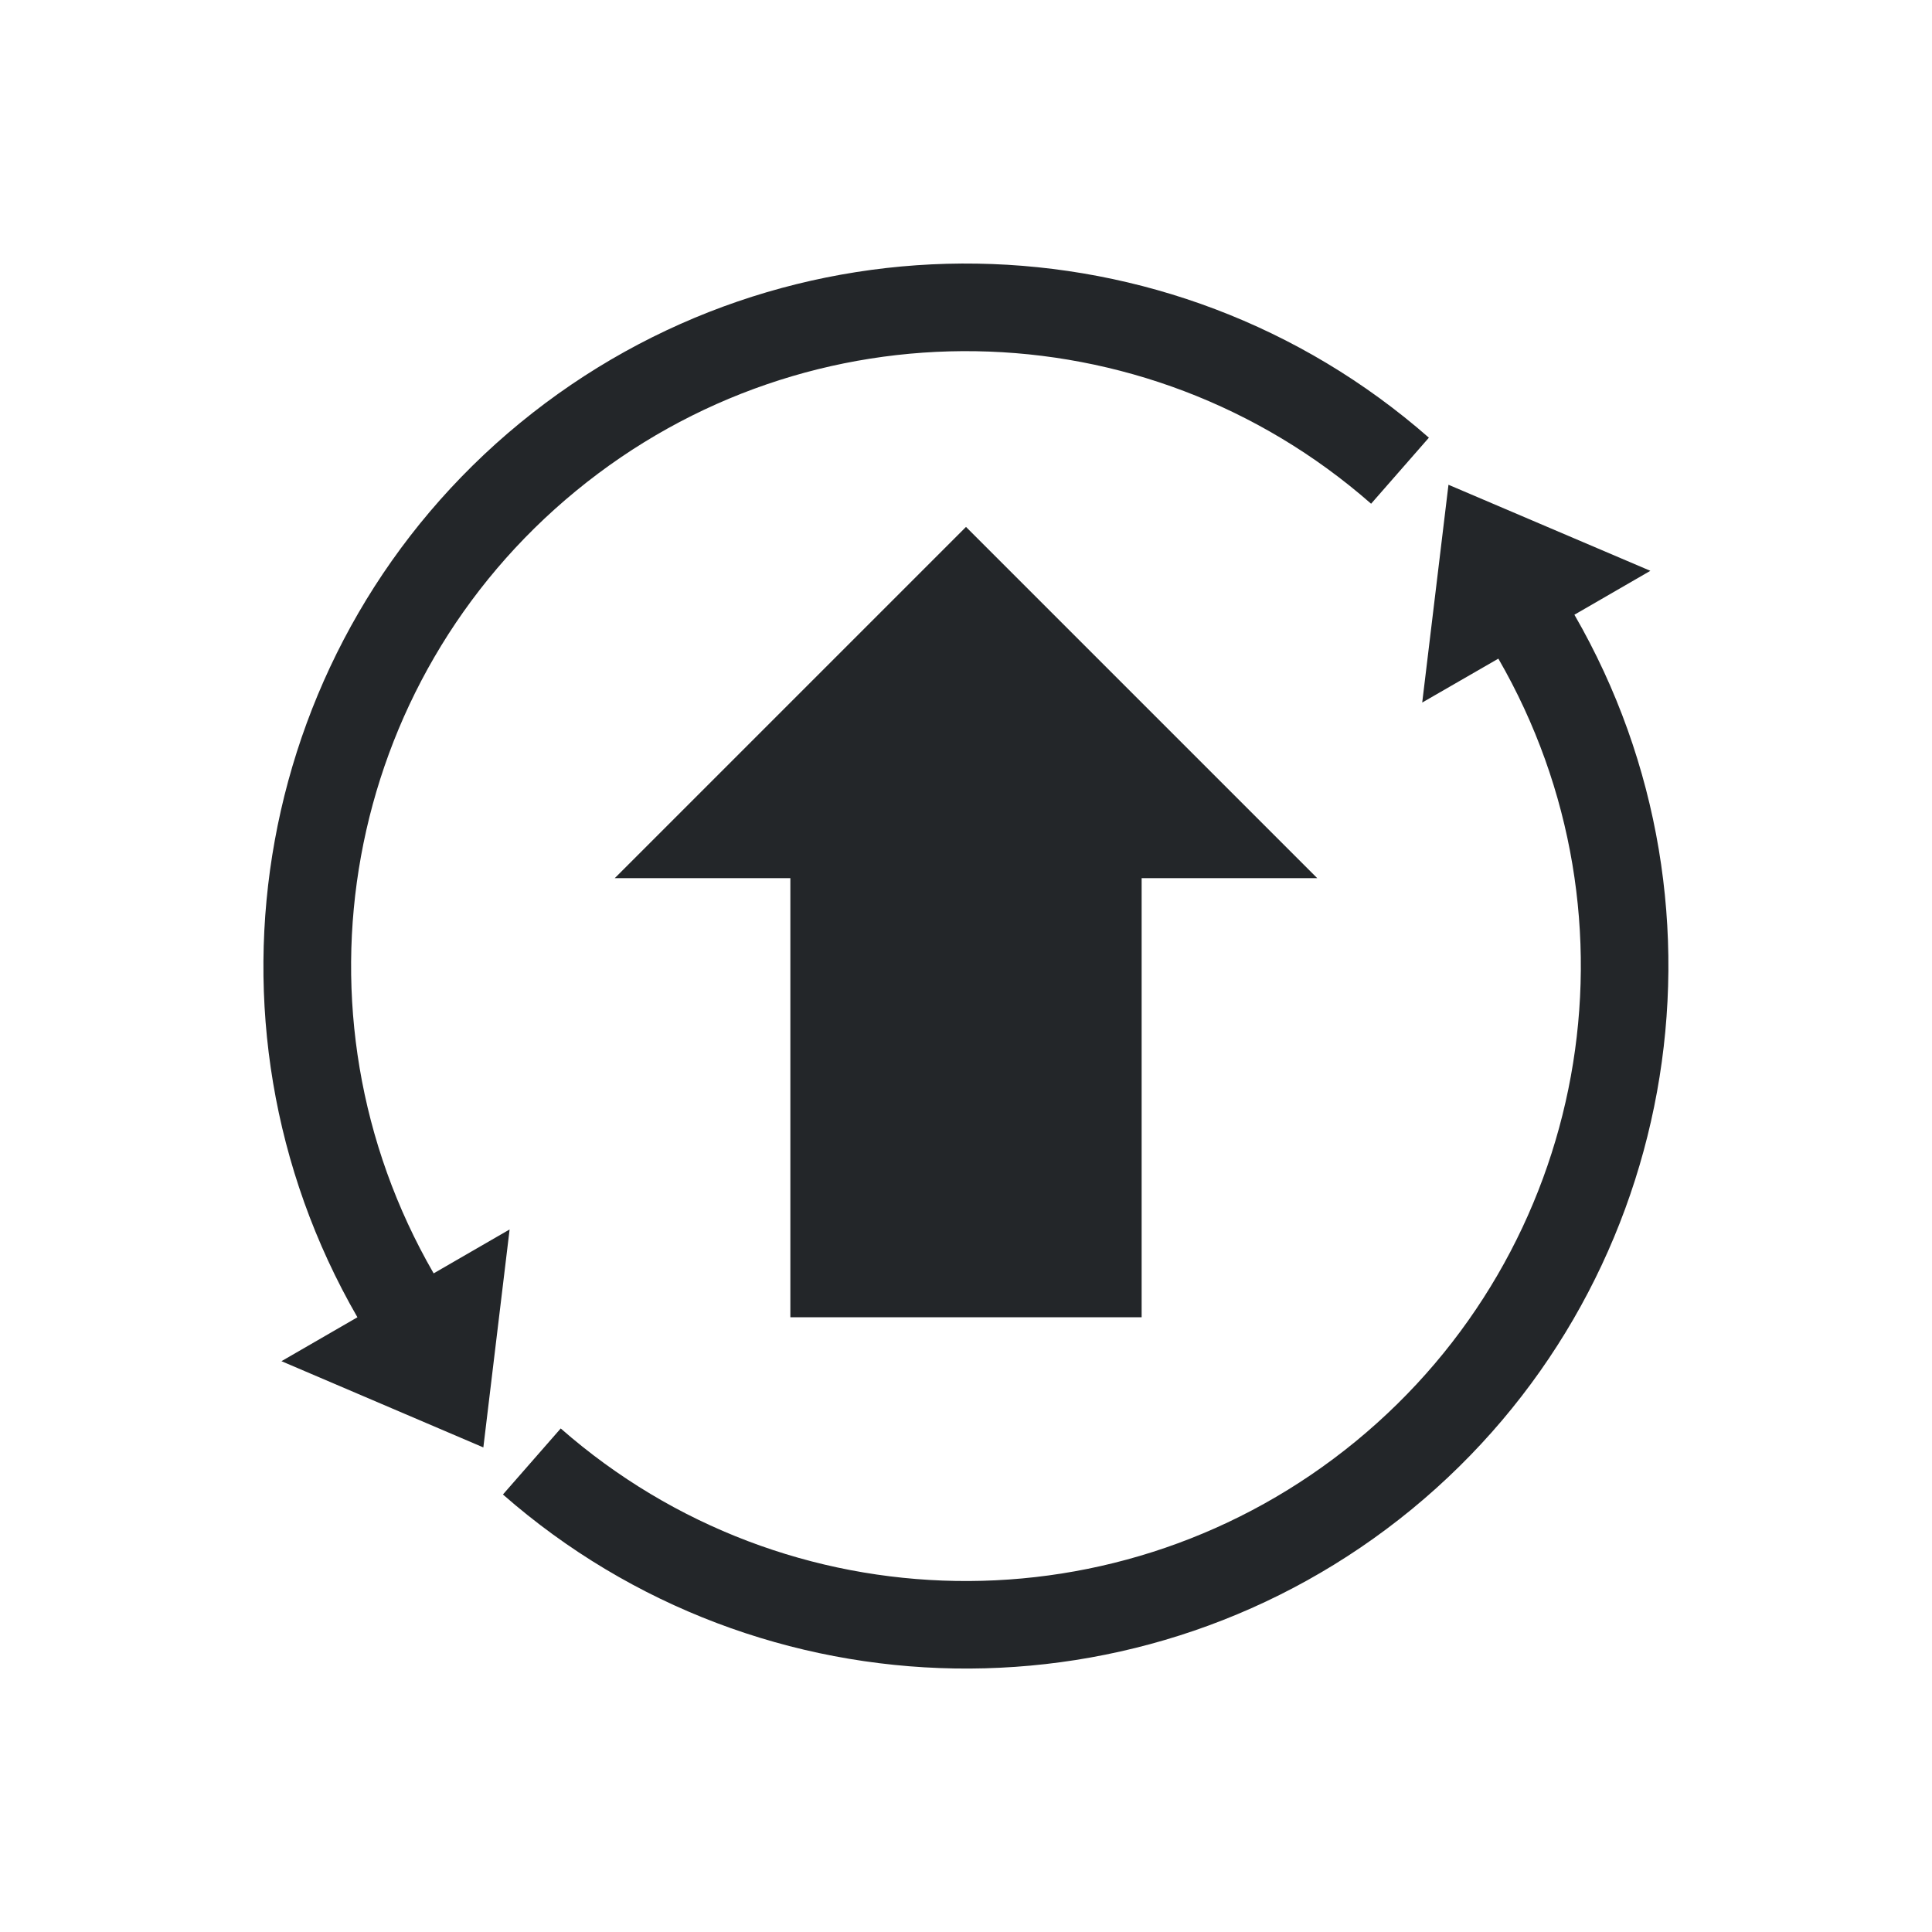
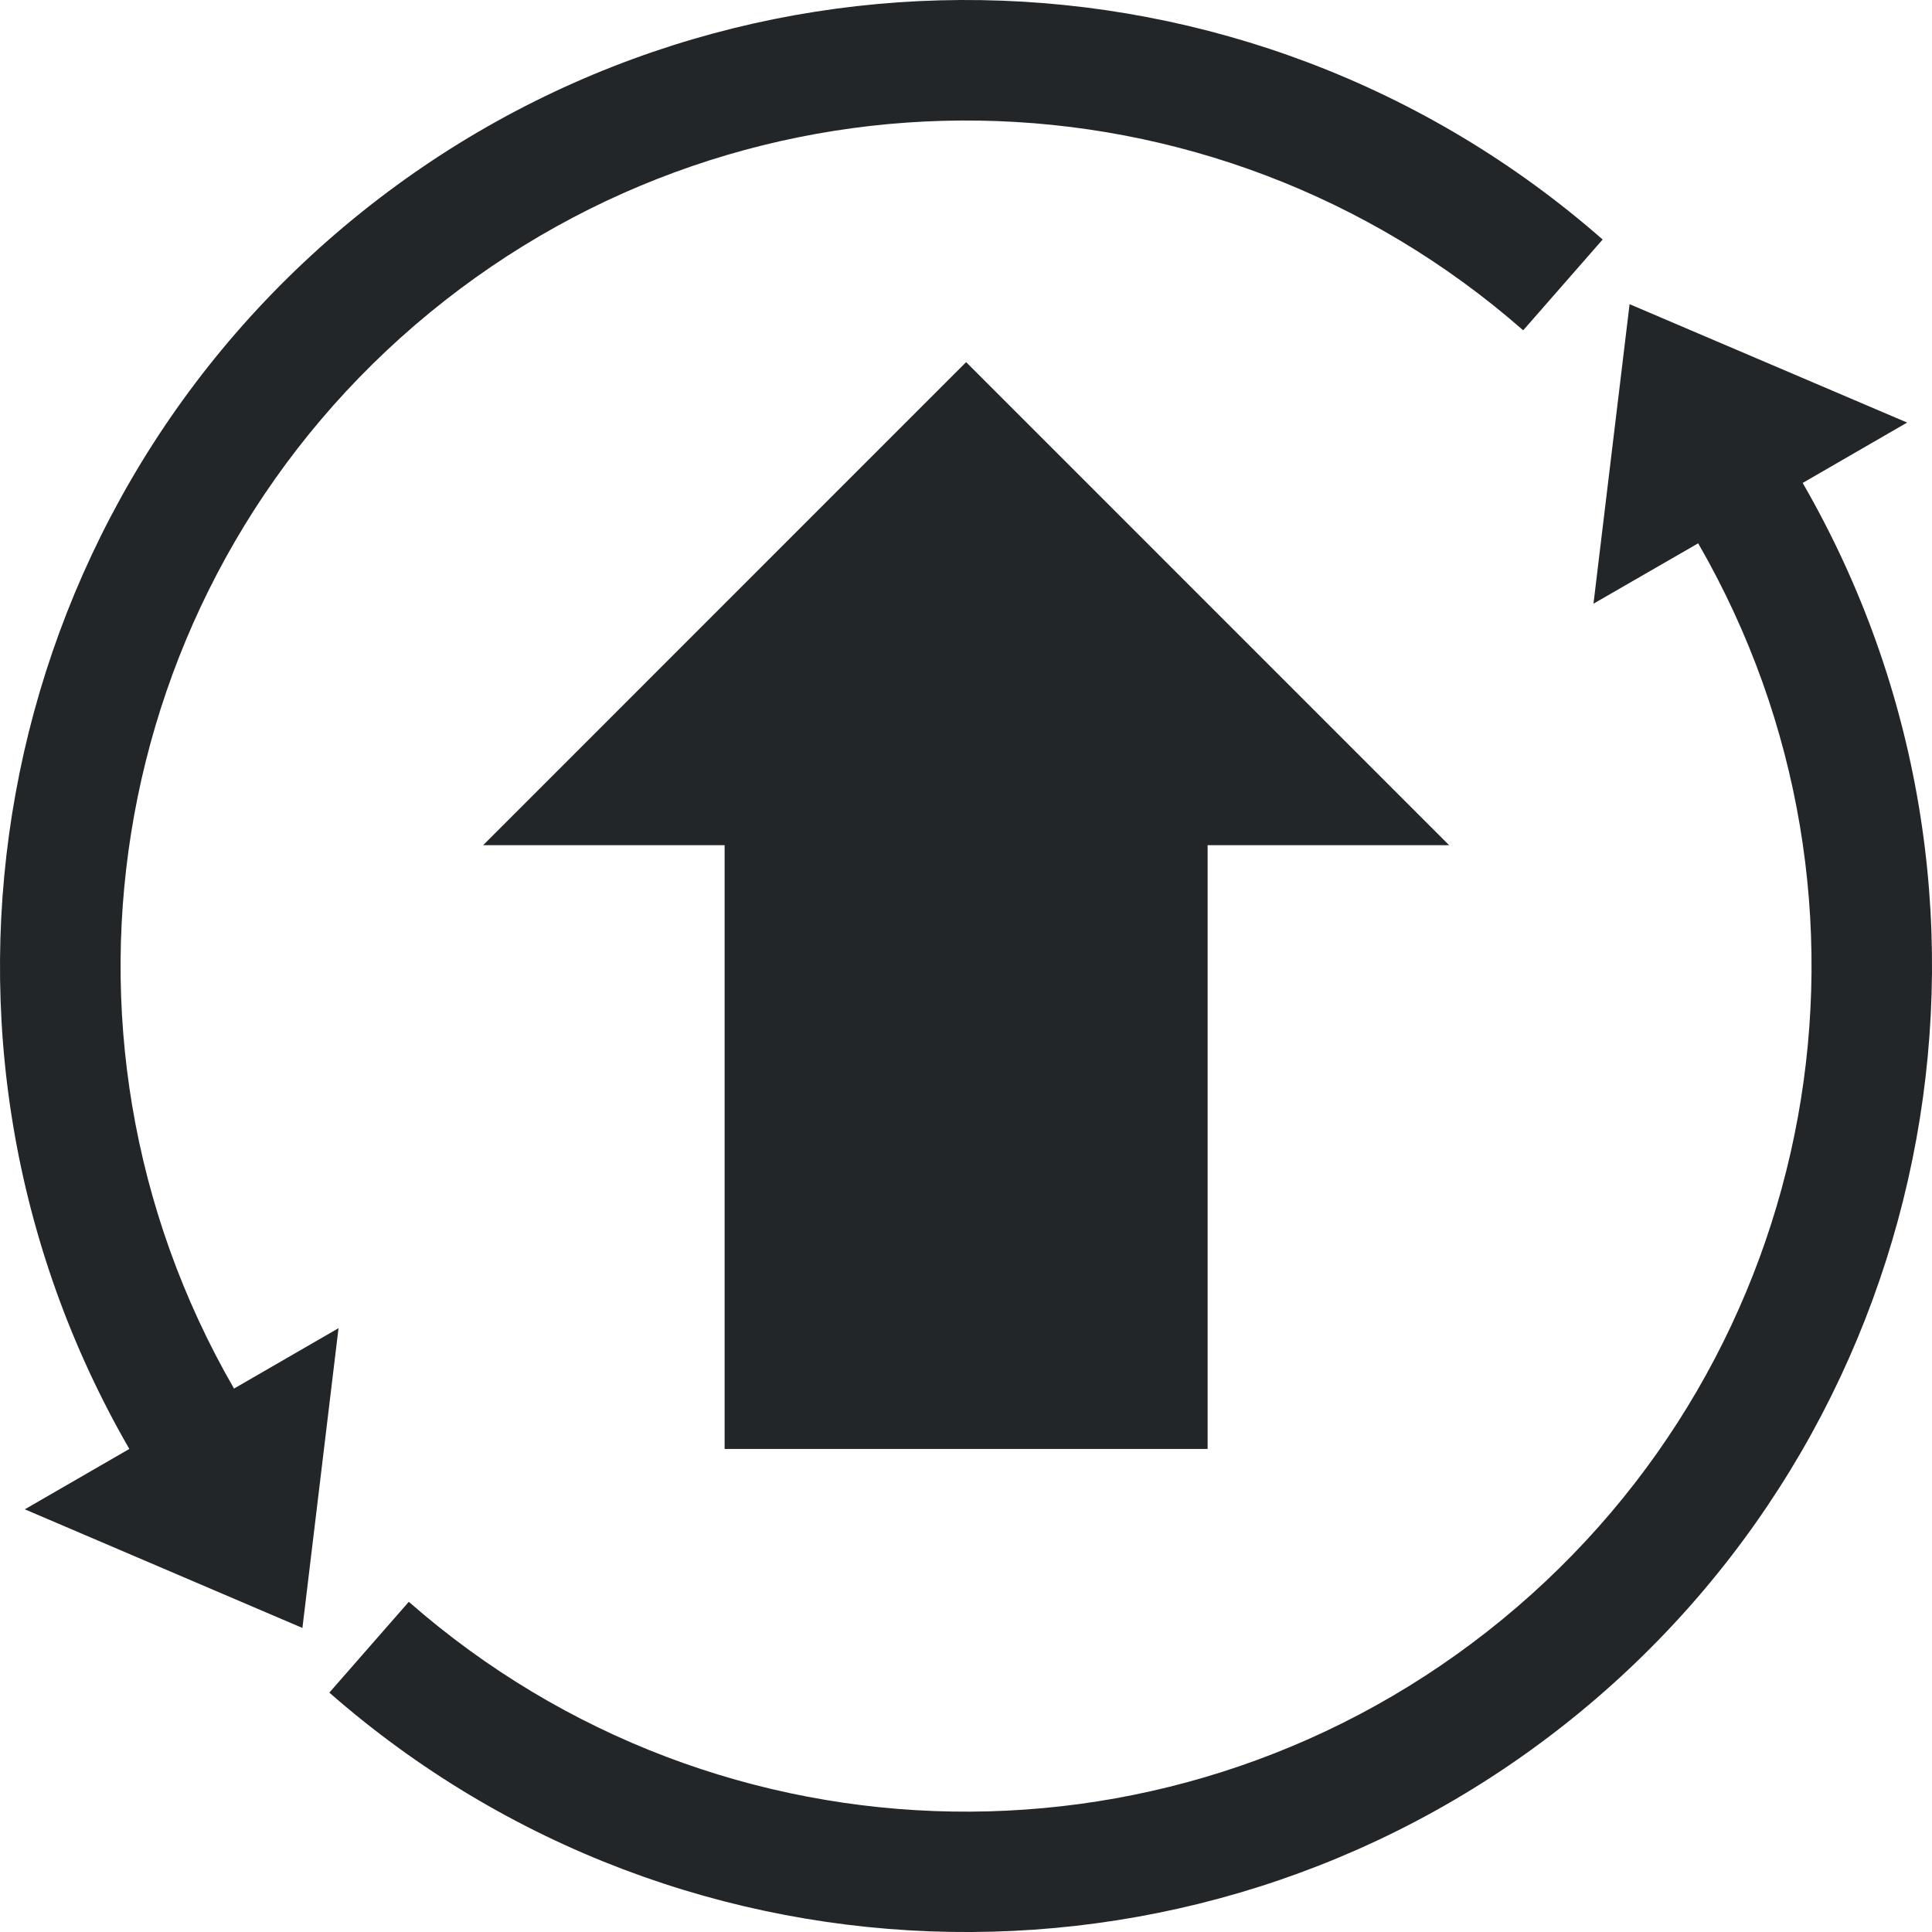
- <svg xmlns="http://www.w3.org/2000/svg" viewBox="0 0 22 22">
+ <svg xmlns="http://www.w3.org/2000/svg" viewBox="0 0 32 32" version="1.1" id="svg6" width="32" height="32">
  <defs id="defs3051">
    <style type="text/css" id="current-color-scheme">
      .ColorScheme-Text {
        color:#232629;
      }
      </style>
  </defs>
-   <path style="opacity:1;fill:currentColor;fill-opacity:1;stroke:none" d="M 11.127 3.002 C 9.285 2.972 7.434 3.576 5.922 4.816 C 2.899 7.298 2.115 11.613 4.07 15 L 3.205 15.5 L 5.504 16.482 L 5.803 14 L 4.938 14.5 C 3.223 11.53 3.908 7.766 6.559 5.59 C 9.209 3.414 13.035 3.476 15.613 5.736 L 16.271 4.984 C 14.801 3.695 12.969 3.032 11.127 3.002 z M 16.494 5.52 L 16.195 8 L 17.062 7.5 C 18.777 10.47 18.09 14.236 15.439 16.412 C 12.789 18.588 8.963 18.526 6.385 16.266 L 5.727 17.018 C 8.668 19.596 13.053 19.667 16.076 17.186 C 19.099 14.704 19.883 10.387 17.928 7 L 18.793 6.5 L 16.494 5.52 z M 11 6 L 7 10 L 9 10 L 9 15 L 13 15 L 13 10 L 15 10 L 11 6 z " class="ColorScheme-Text" />
+   <path style="color:#232629;opacity:1;fill:currentColor;fill-opacity:1;stroke:none;stroke-width:2" d="M 16.256,0.002 C 12.572,-0.058 8.869,1.149 5.845,3.631 -0.201,8.595 -1.77,17.224 2.142,23.999 l -1.731,1 4.598,1.965 0.598,-4.965 -1.731,1 C 0.447,17.06 1.818,9.53 7.119,5.178 12.42,0.827 20.071,0.951 25.229,5.471 L 26.545,3.967 C 23.604,1.389 19.94,0.062 16.256,0.002 Z M 26.991,5.038 26.393,9.999 28.127,8.999 c 3.429,5.939 2.055,13.473 -3.246,17.825 -5.301,4.352 -12.953,4.228 -18.11,-0.293 l -1.316,1.504 c 5.883,5.157 14.653,5.3 20.7,0.336 6.047,-4.964 7.615,-13.597 3.703,-20.372 L 31.588,6.999 Z M 16.002,5.998 8.002,13.999 h 4 v 10 h 8 V 13.999 h 4 z" class="ColorScheme-Text" id="path4" />
</svg>
